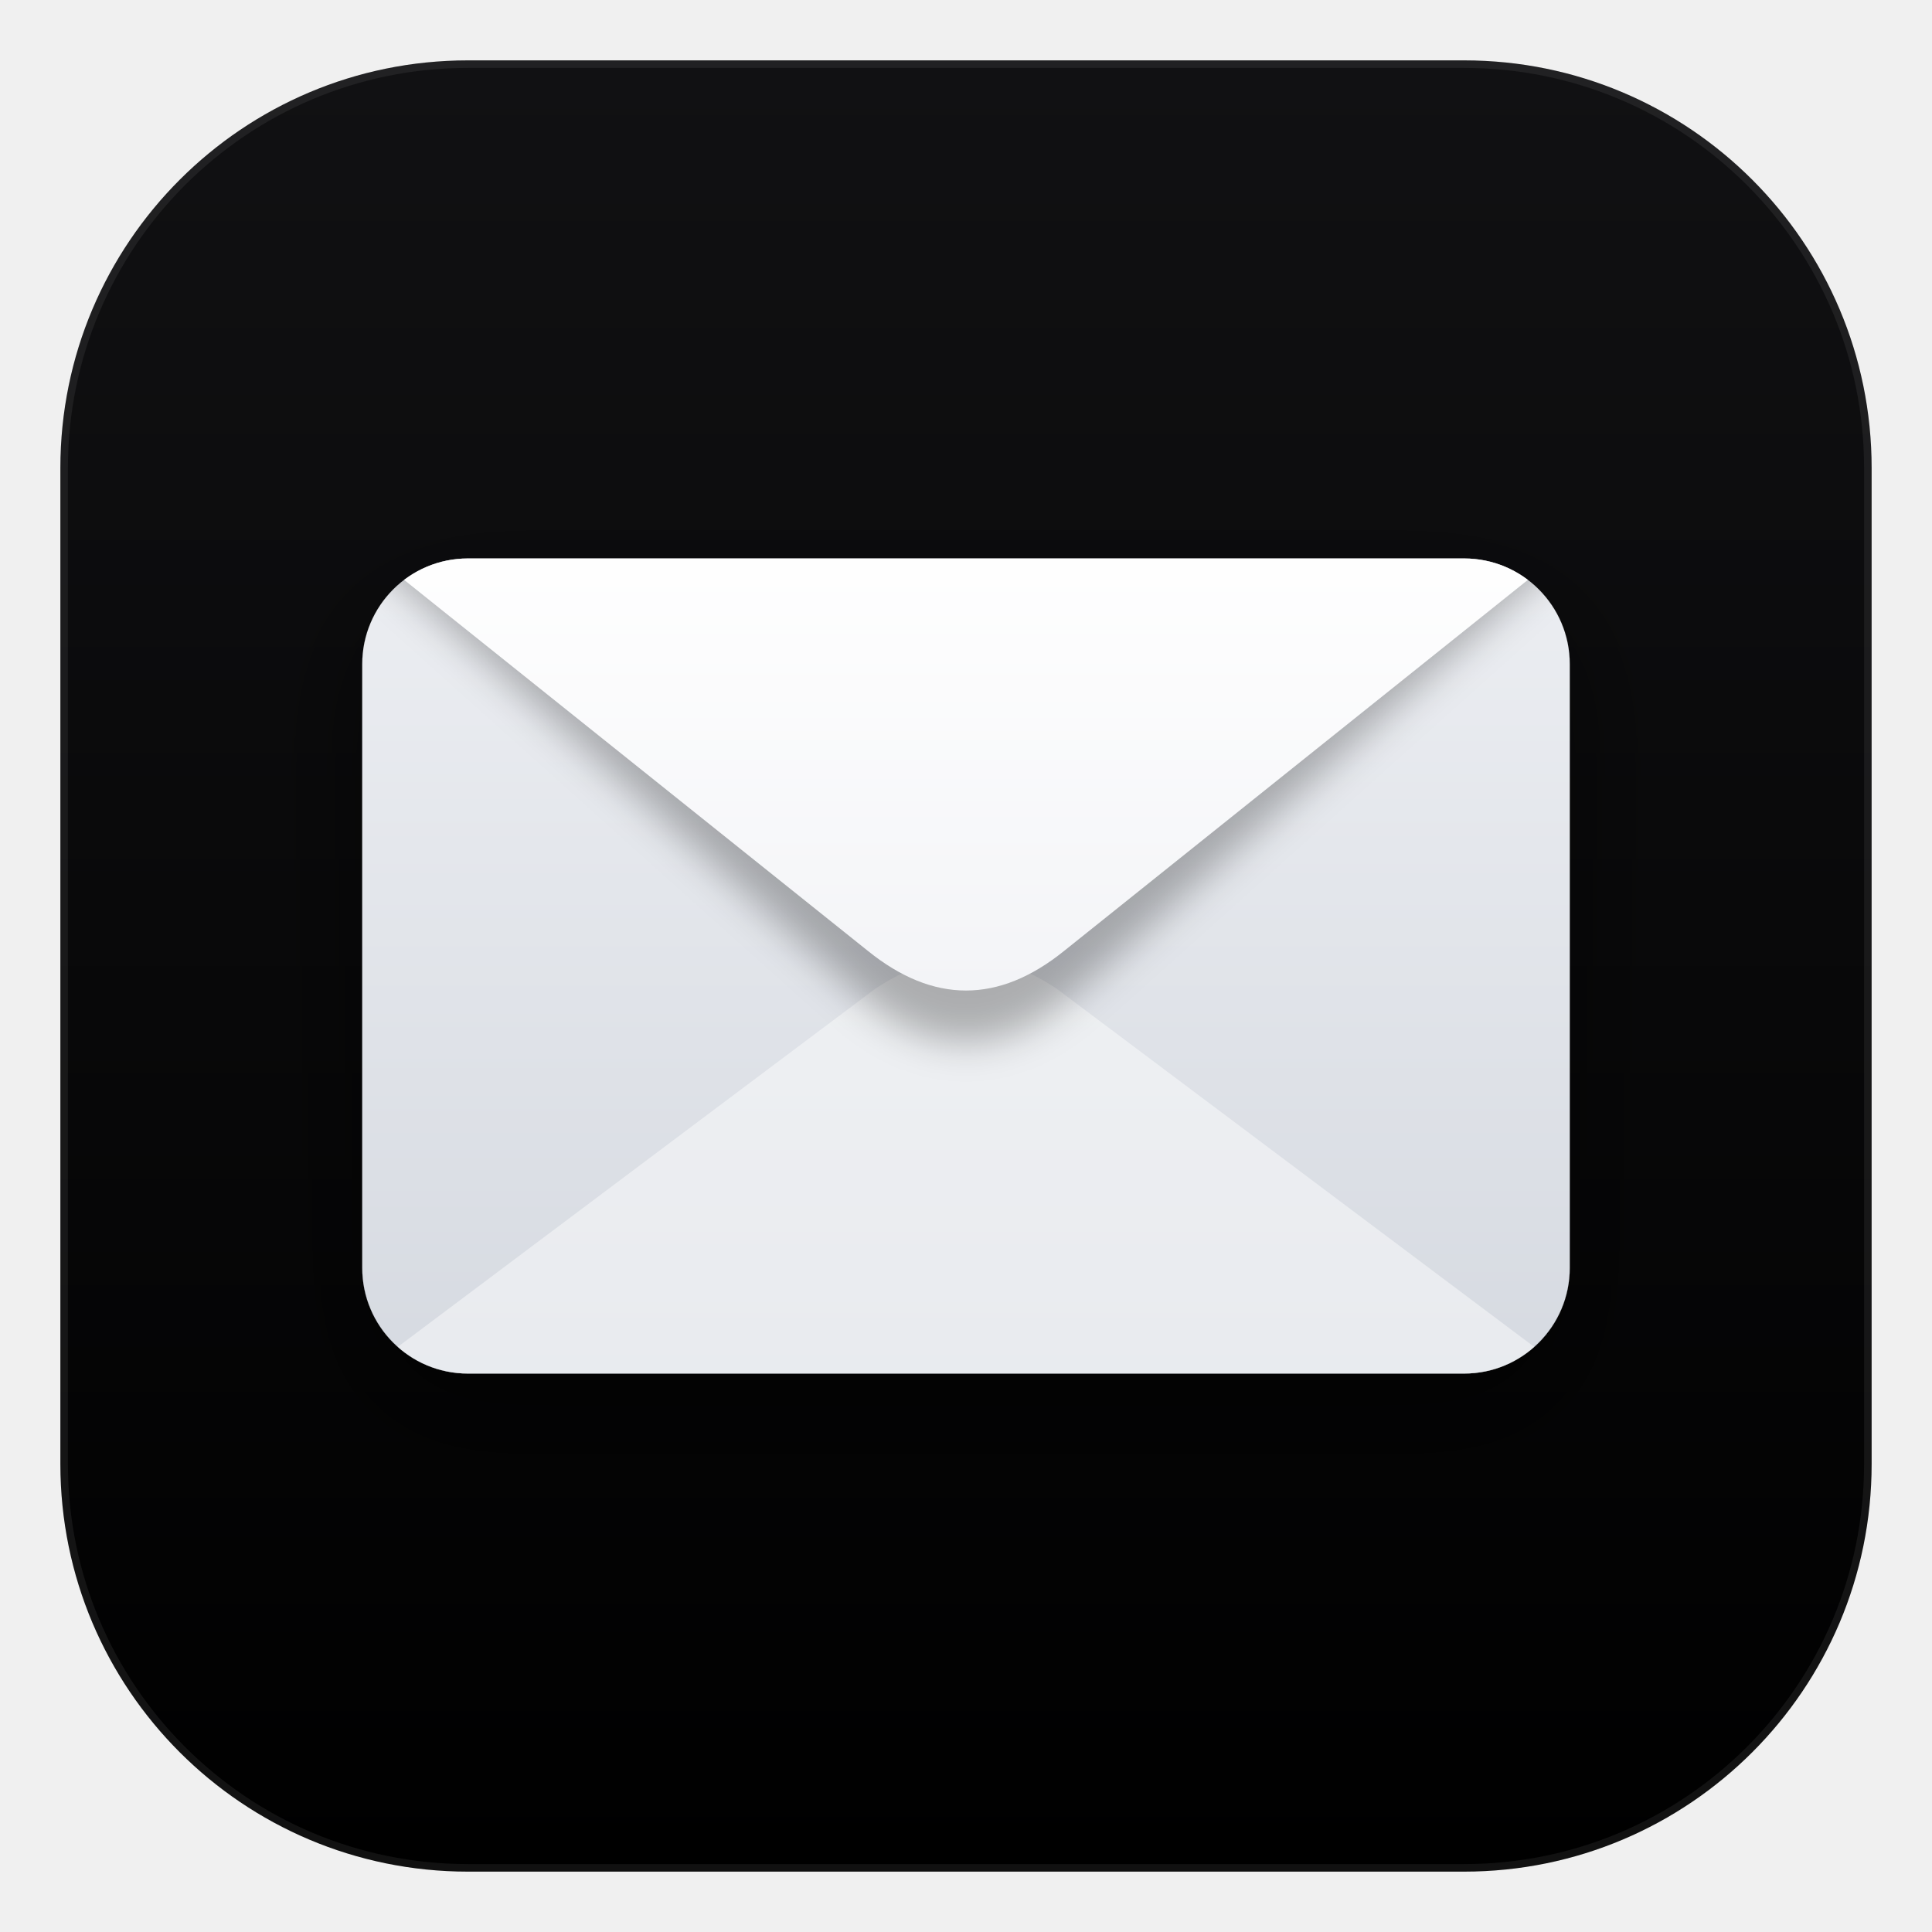
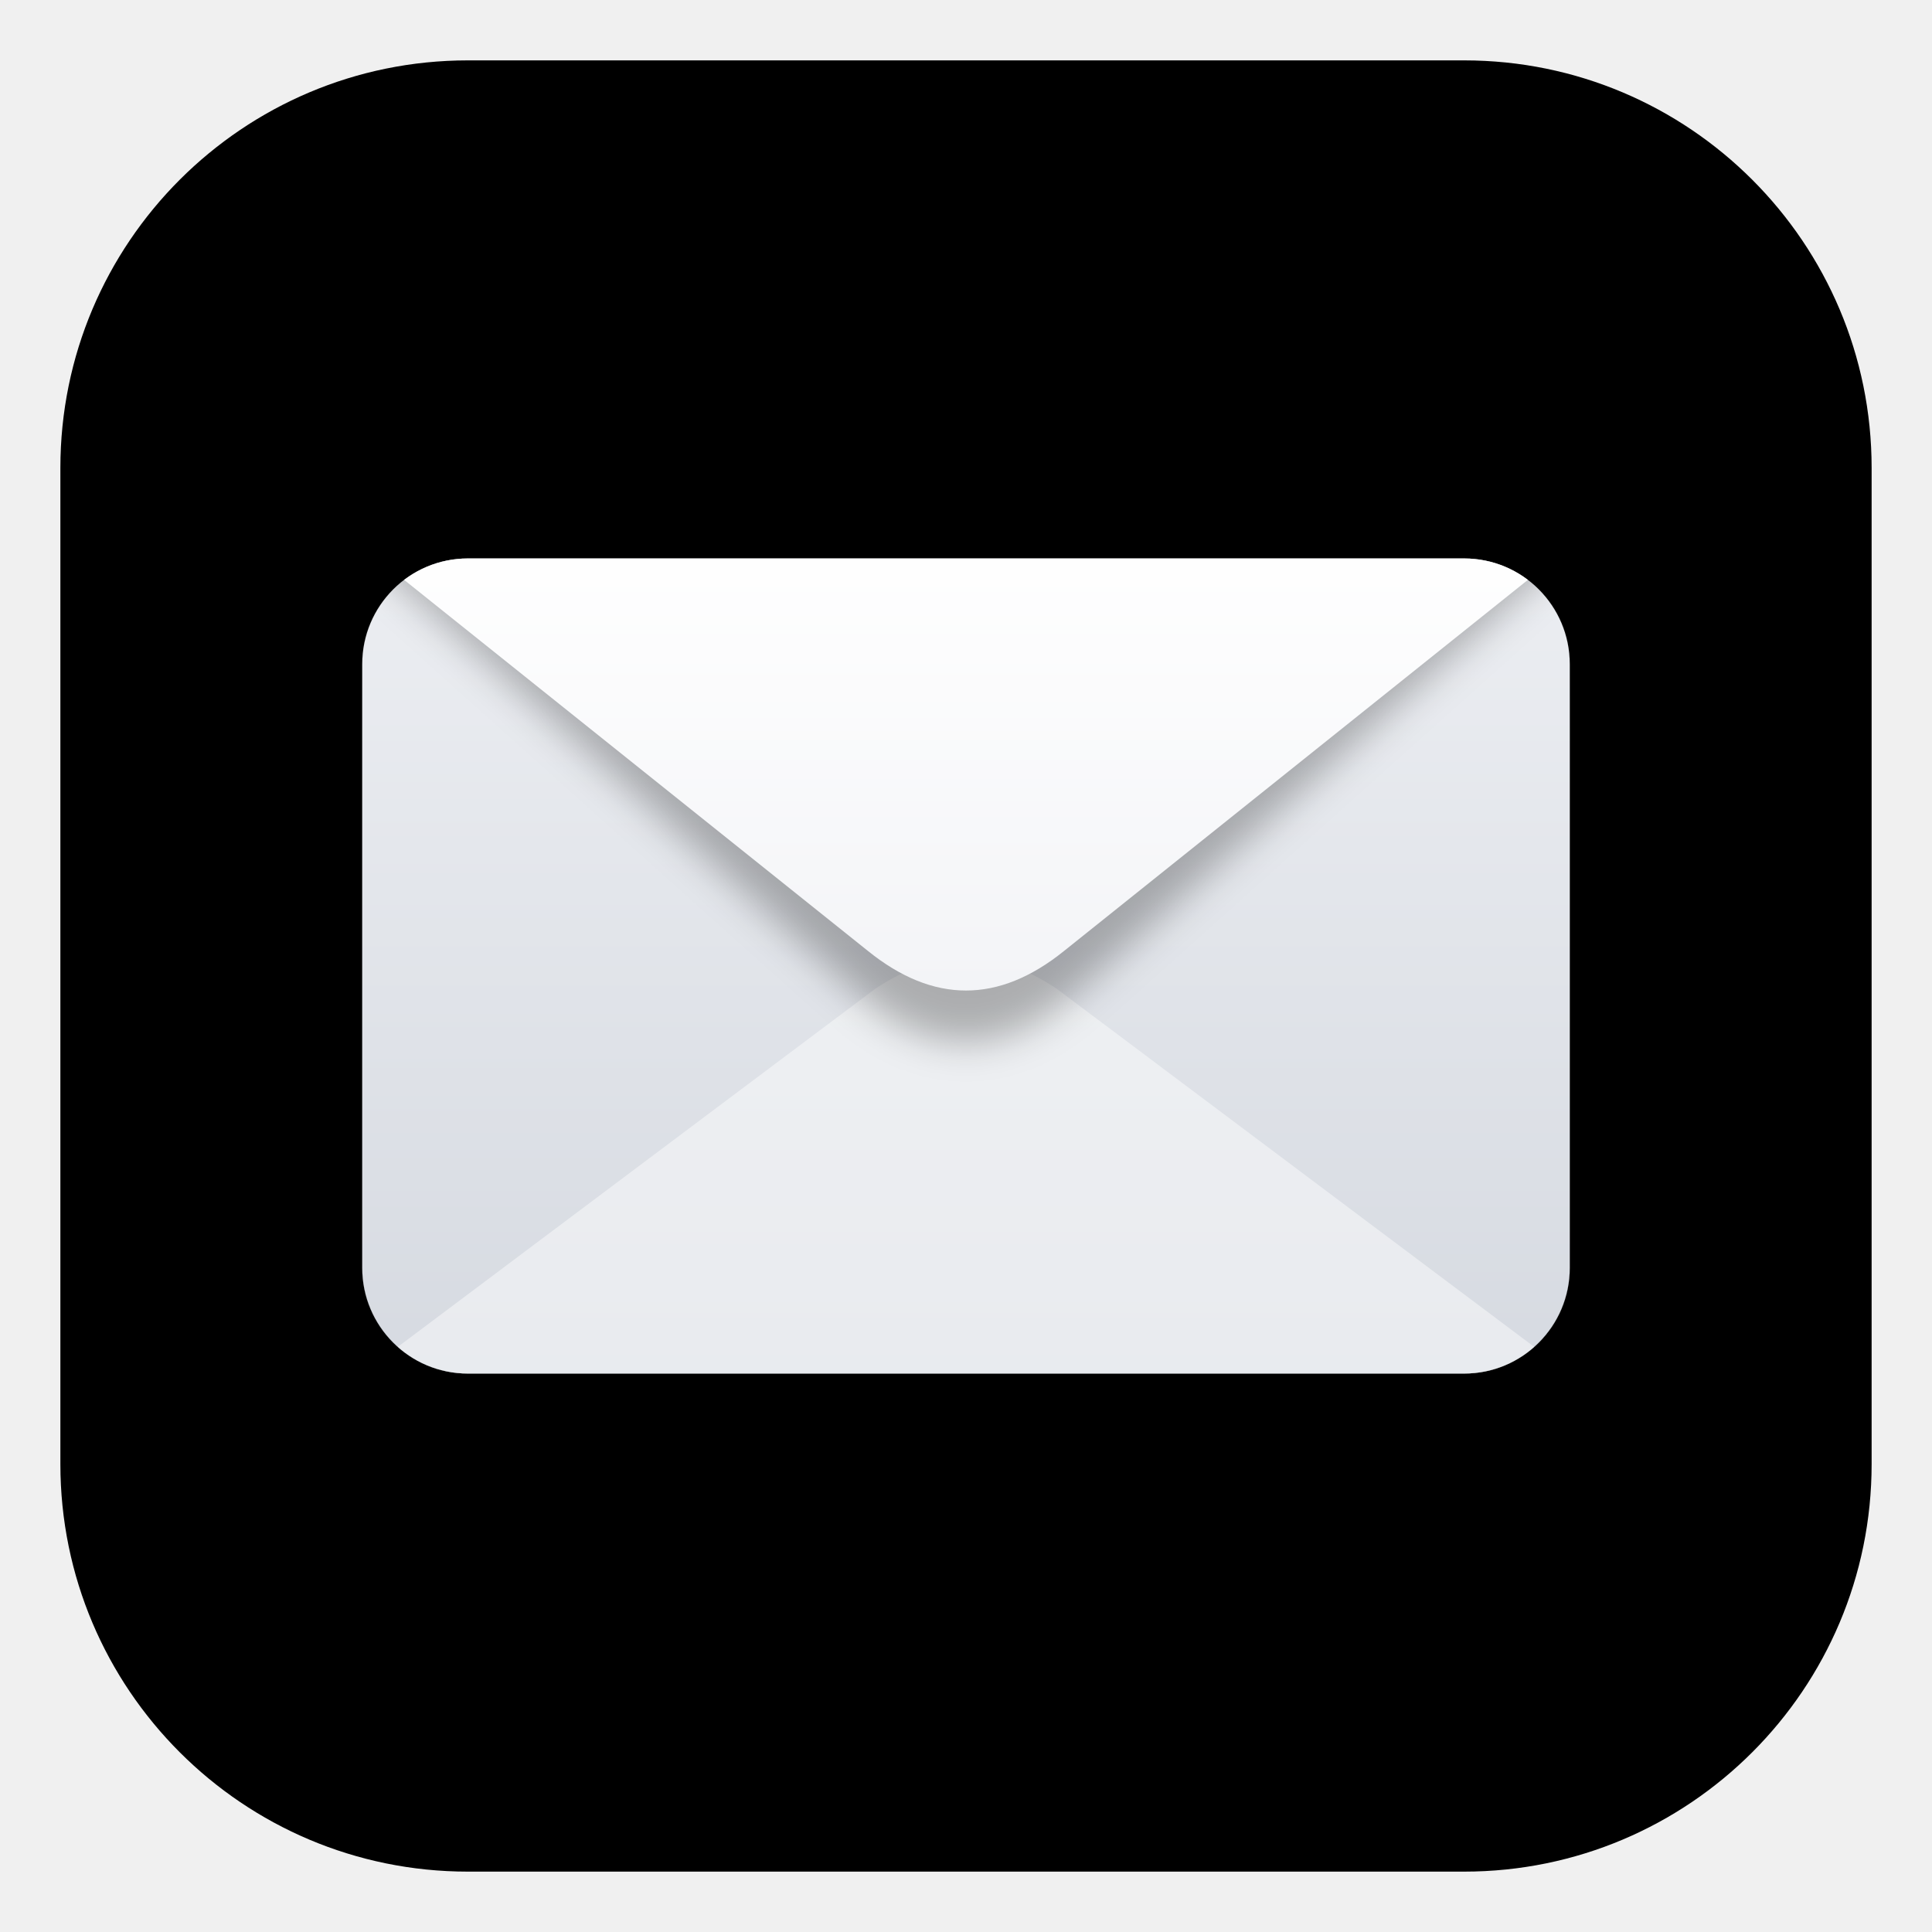
<svg xmlns="http://www.w3.org/2000/svg" viewBox="0 0 512 512" width="512" height="512">
  <defs>
    <linearGradient id="base" x1="0" y1="0" x2="0" y2="1">
-       <stop offset="0" stop-color="#111113" />
+       <stop offset="0" stop-color="#000000" />
      <stop offset="1" stop-color="#000000" />
    </linearGradient>
    <linearGradient id="body" x1="0" y1="0" x2="0" y2="1">
      <stop offset="0" stop-color="#eceef2" />
      <stop offset="1" stop-color="#d6dae1" />
    </linearGradient>
    <linearGradient id="flap" x1="0" y1="0" x2="0" y2="1">
      <stop offset="0" stop-color="#ffffff" />
      <stop offset="1" stop-color="#f3f4f7" />
    </linearGradient>
    <clipPath id="envelope">
      <rect x="96" y="148" width="320" height="216" rx="28" />
    </clipPath>
    <filter id="drop" x="-25%" y="-25%" width="150%" height="170%">
      <feDropShadow dx="0" dy="12" stdDeviation="14" flood-color="#000000" flood-opacity="0.5" />
    </filter>
    <filter id="soft" x="-10%" y="-10%" width="120%" height="140%">
      <feGaussianBlur stdDeviation="5" />
    </filter>
  </defs>
  <rect x="16" y="16" width="480" height="480" rx="108" fill="url(#base)" />
-   <rect x="17" y="17" width="478" height="478" rx="107" fill="none" stroke="#ffffff" stroke-opacity="0.07" stroke-width="2" />
  <rect x="96" y="148" width="320" height="216" rx="28" fill="url(#body)" filter="url(#drop)" />
  <g clip-path="url(#envelope)">
    <path d="M96 364 L232 262 Q256 246 280 262 L416 364 Z" fill="#ffffff" fill-opacity="0.45" />
    <path d="M90 140 L226 262 Q256 290 286 262 L422 140 Z" fill="#000000" fill-opacity="0.28" filter="url(#soft)" />
    <path d="M90 140 L230 252 Q256 273 282 252 L422 140 Z" fill="url(#flap)" />
  </g>
</svg>
